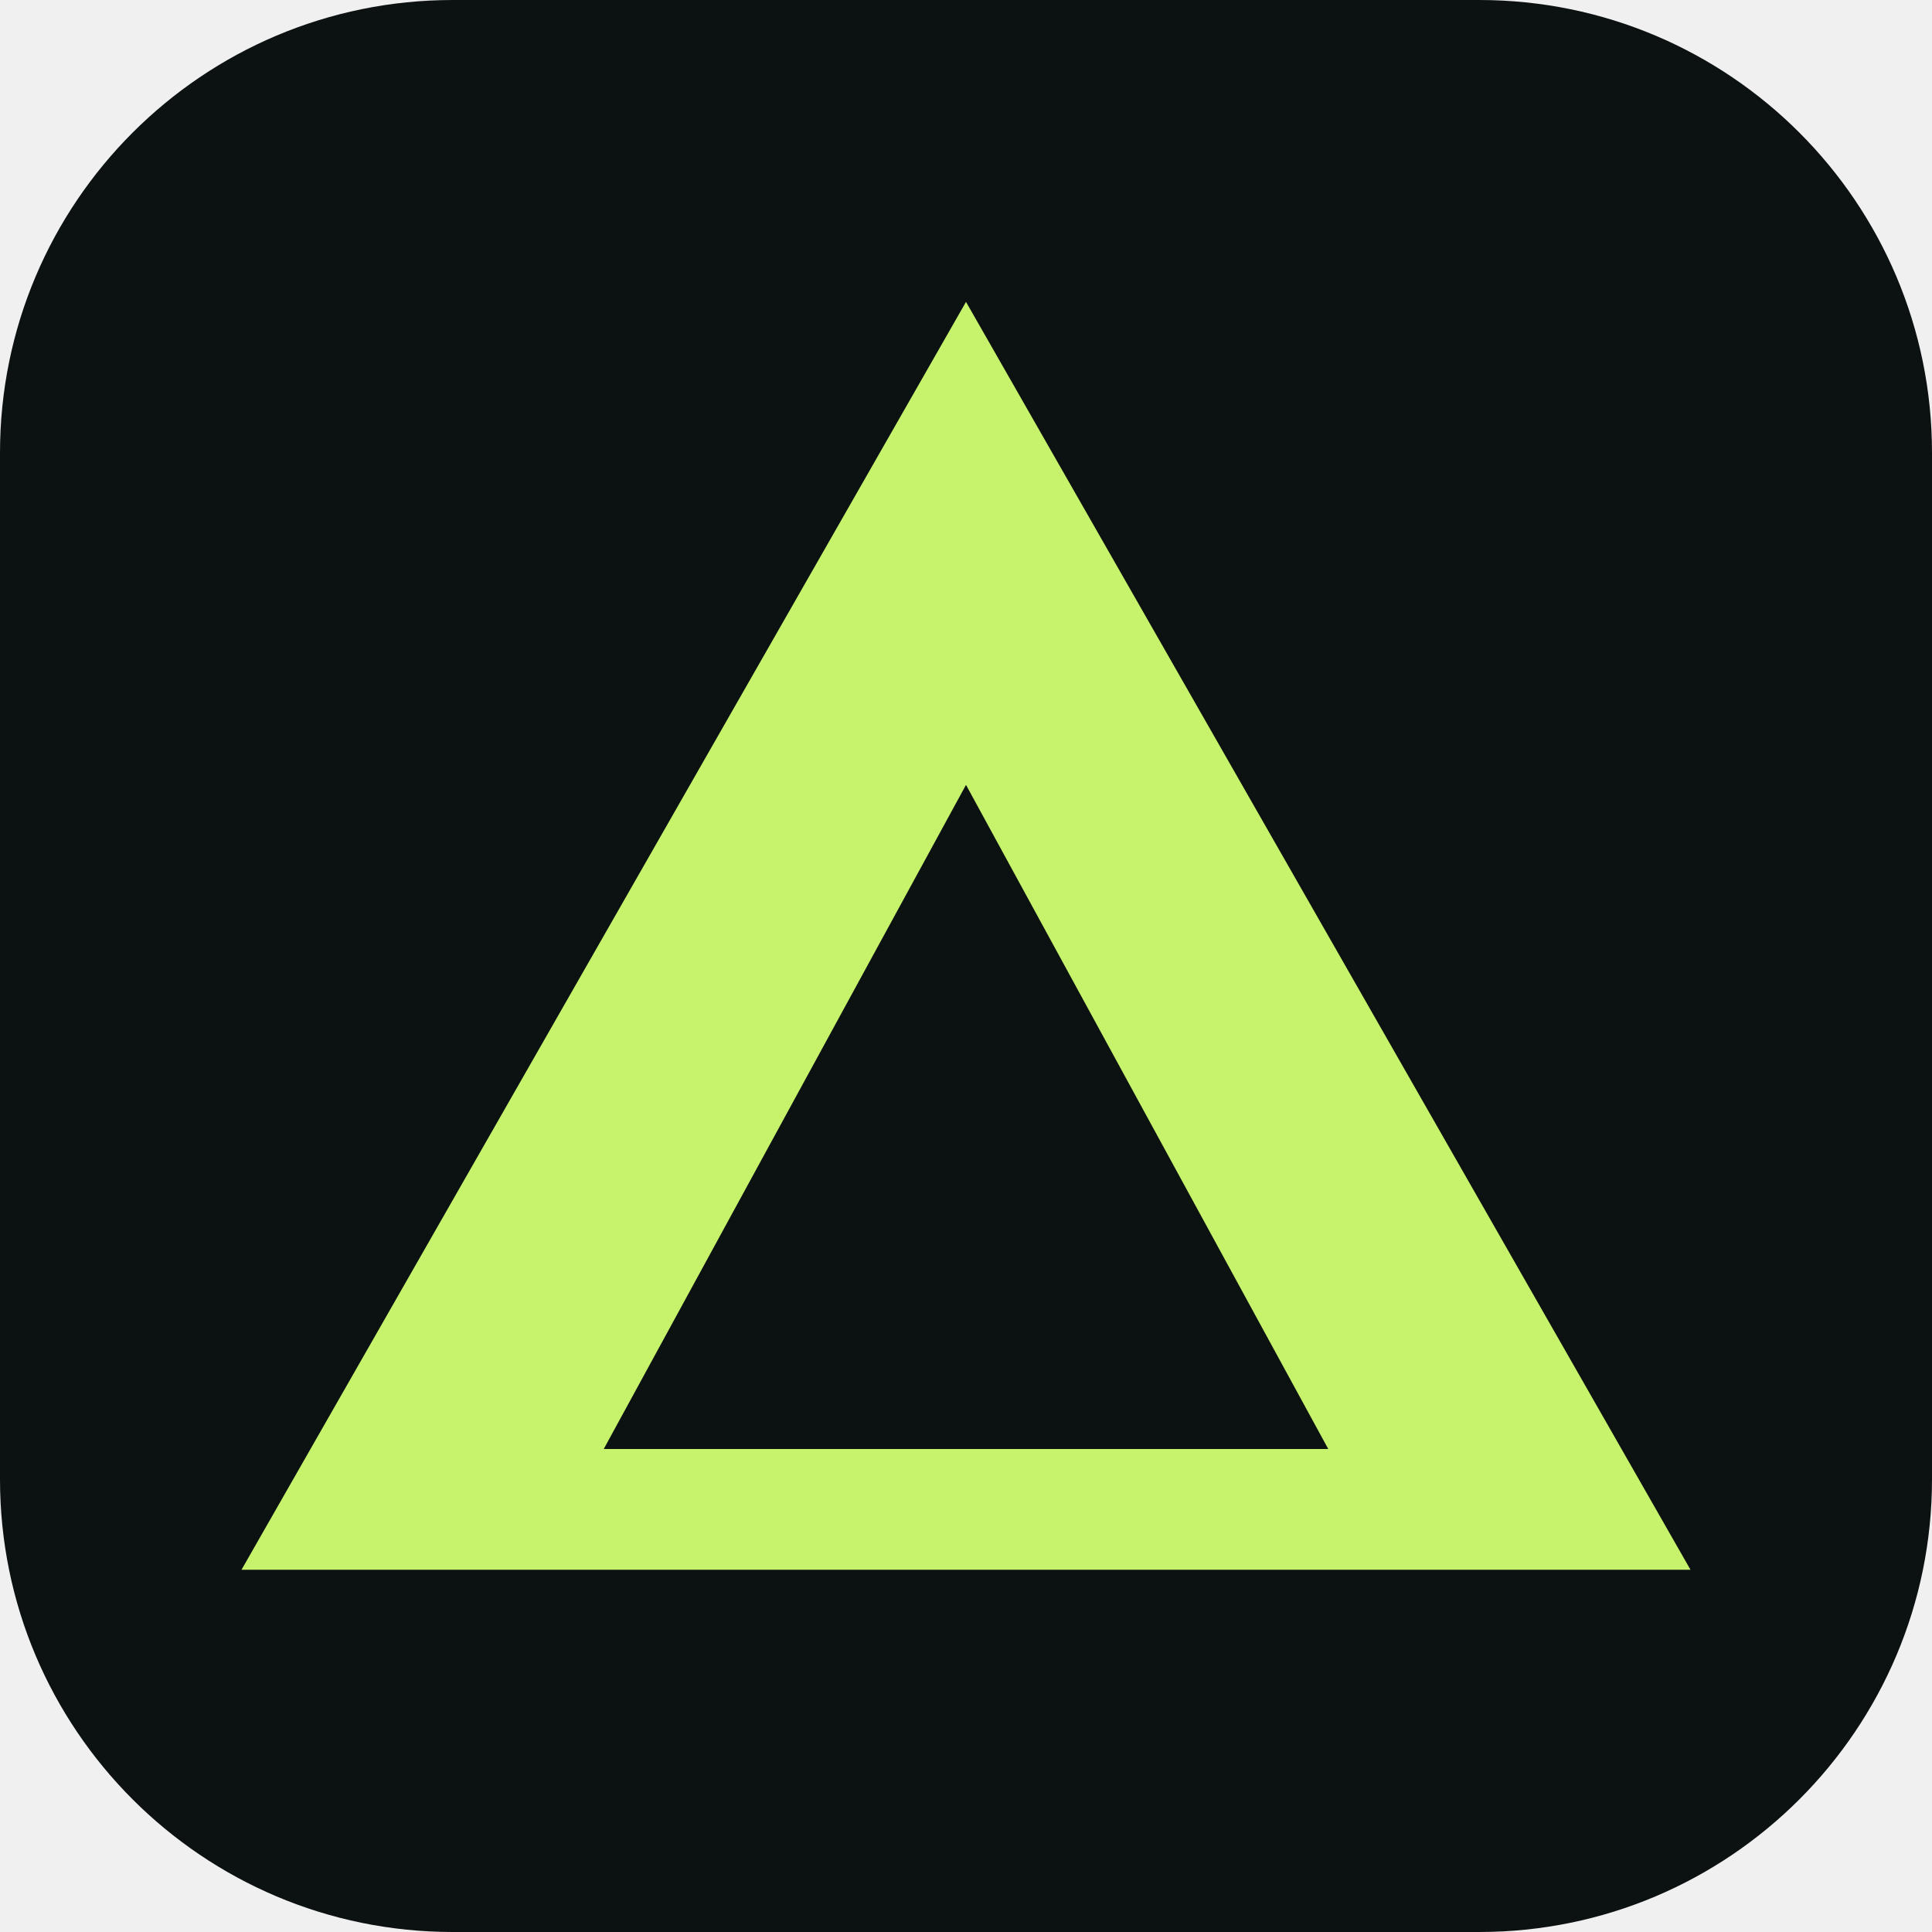
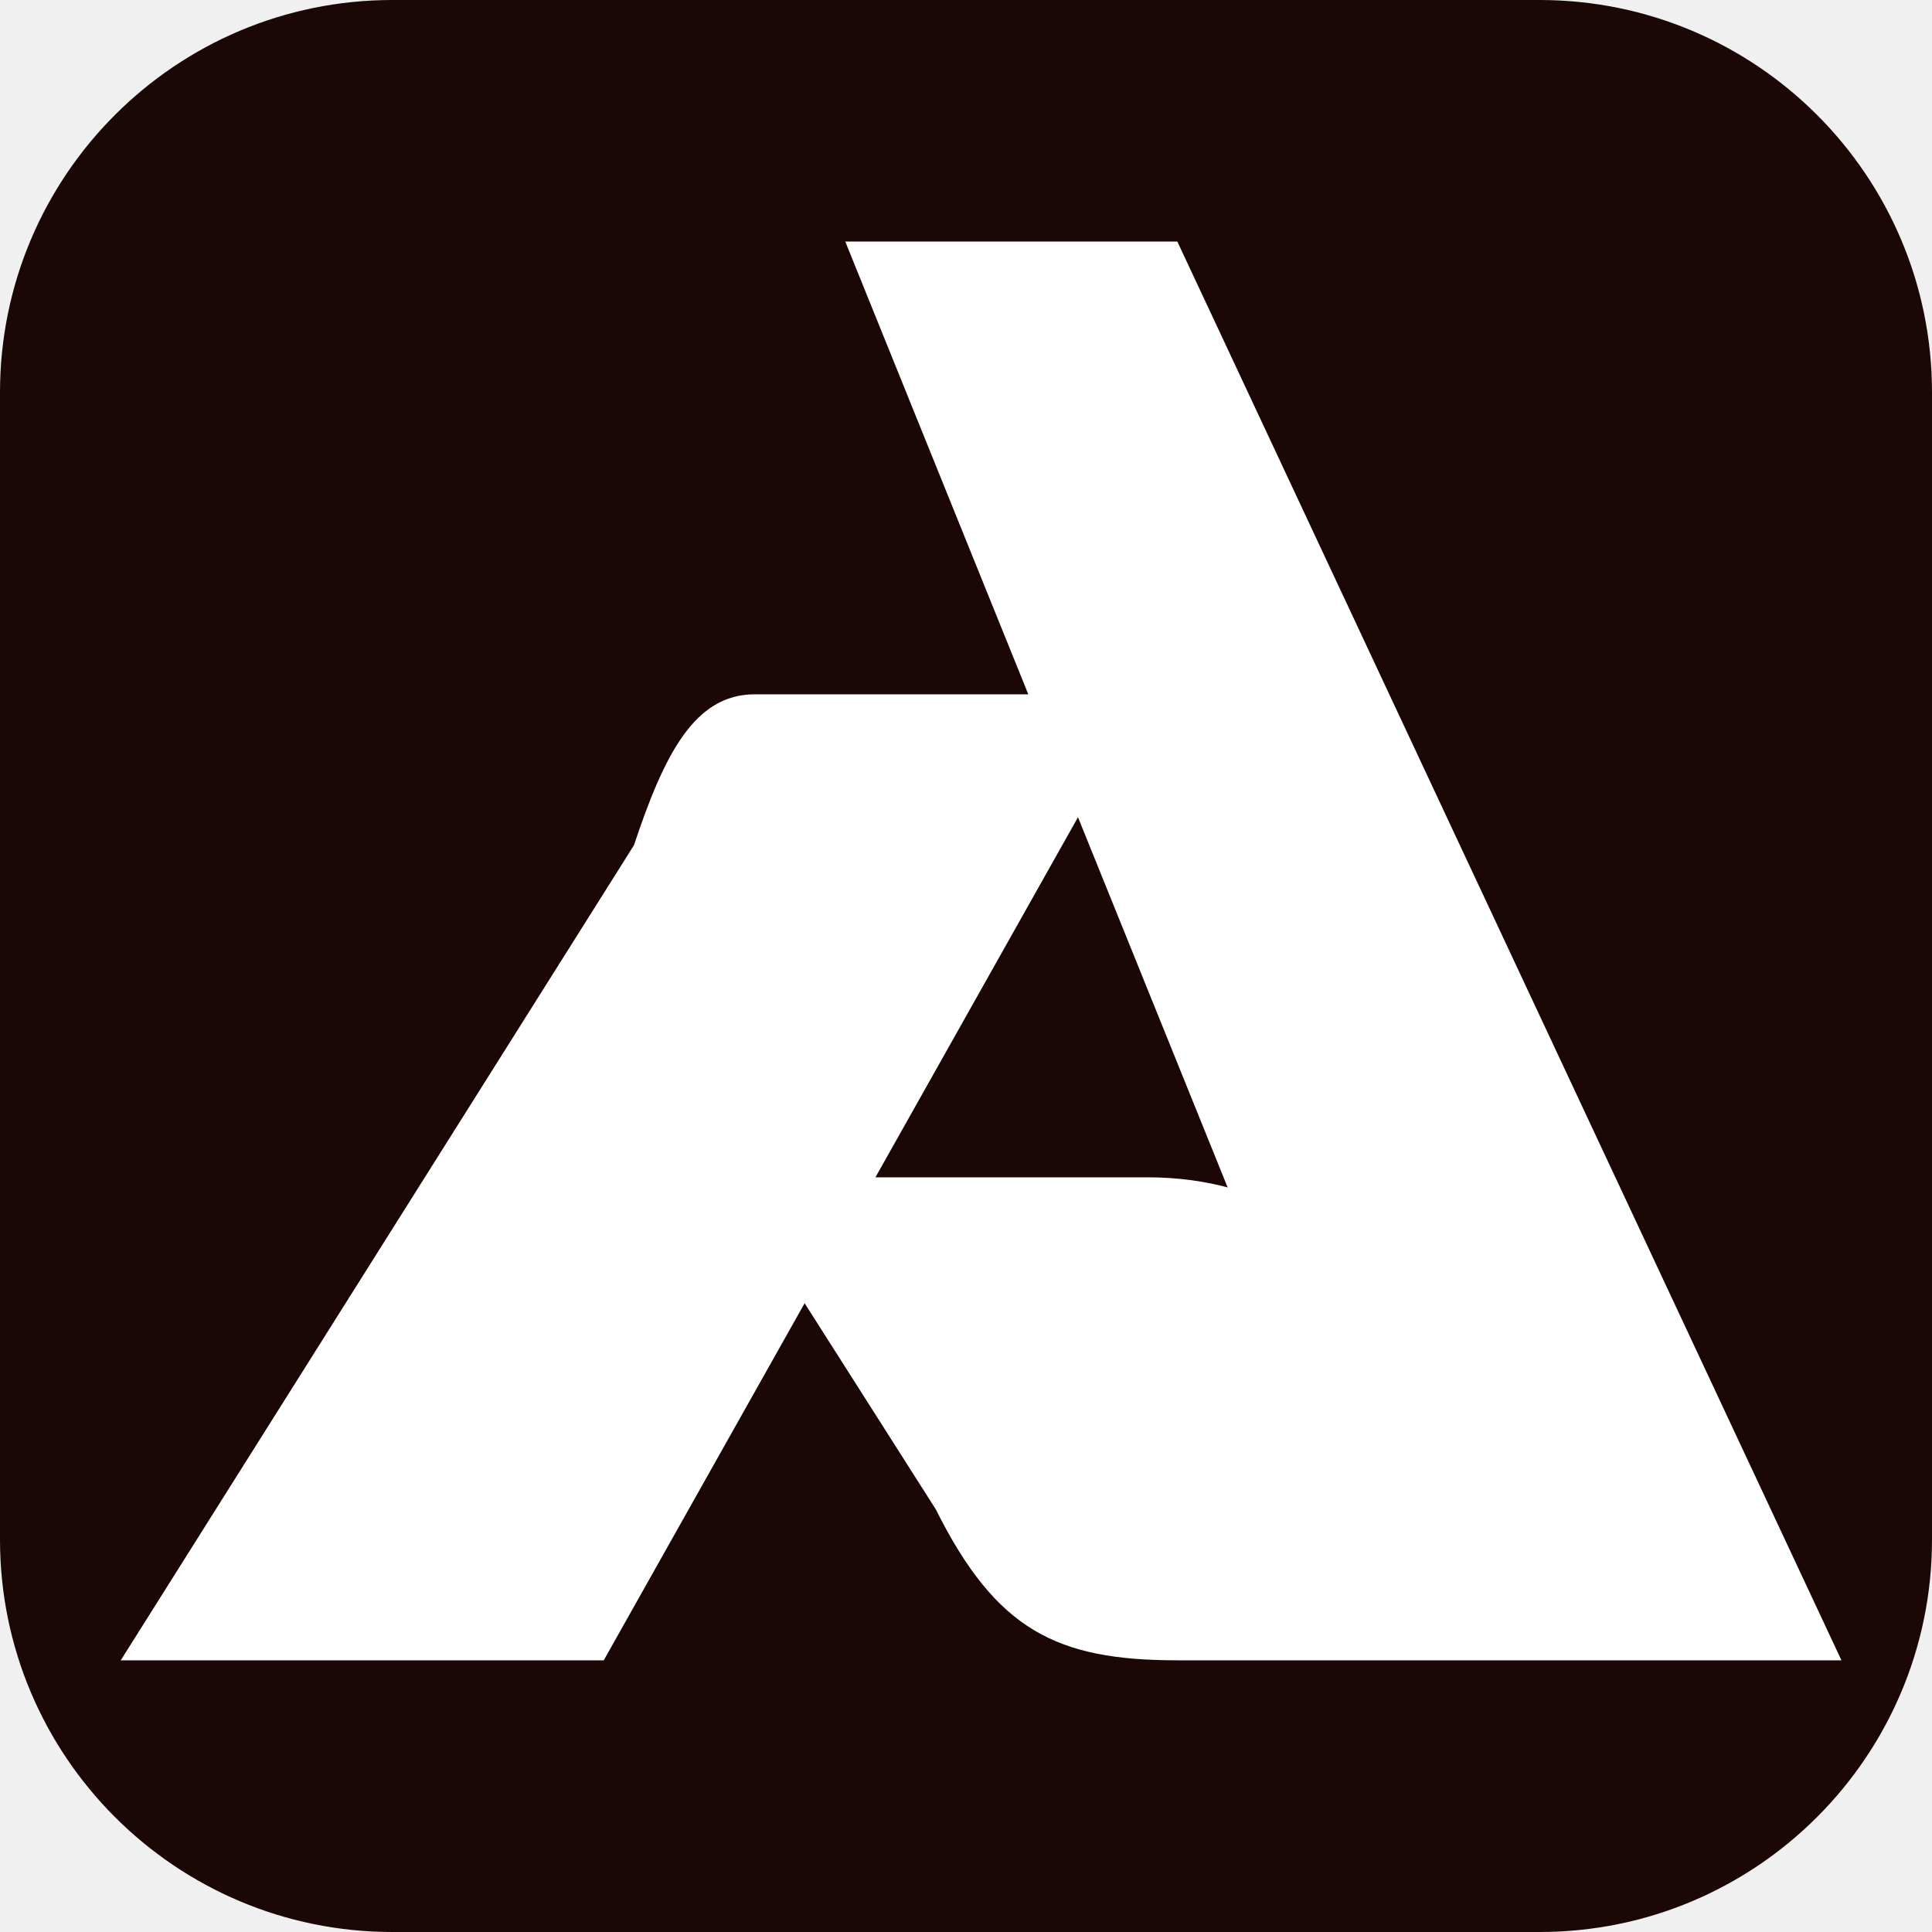
<svg xmlns="http://www.w3.org/2000/svg" viewBox="0 0 64 64">
-   <rect width="64" height="64" rx="15" fill="#0c1112" />
-   <path d="M32 10 56 52H8L32 10Zm0 16-12 22h24L32 26Z" fill="#c6f36b" fill-rule="evenodd" />
+   <rect width="64" height="64" rx="13" fill="#1b0705" />
+   <path d="M28 8h11l22 47H47L28 8ZM25 23h13L20 55H4l17-27c1-3 2-5 4-5ZM29 39h9c4 0 7 2 9 6l5 10H39c-4 0-6-1-8-5l-7-11Z" fill="white" />
</svg>
